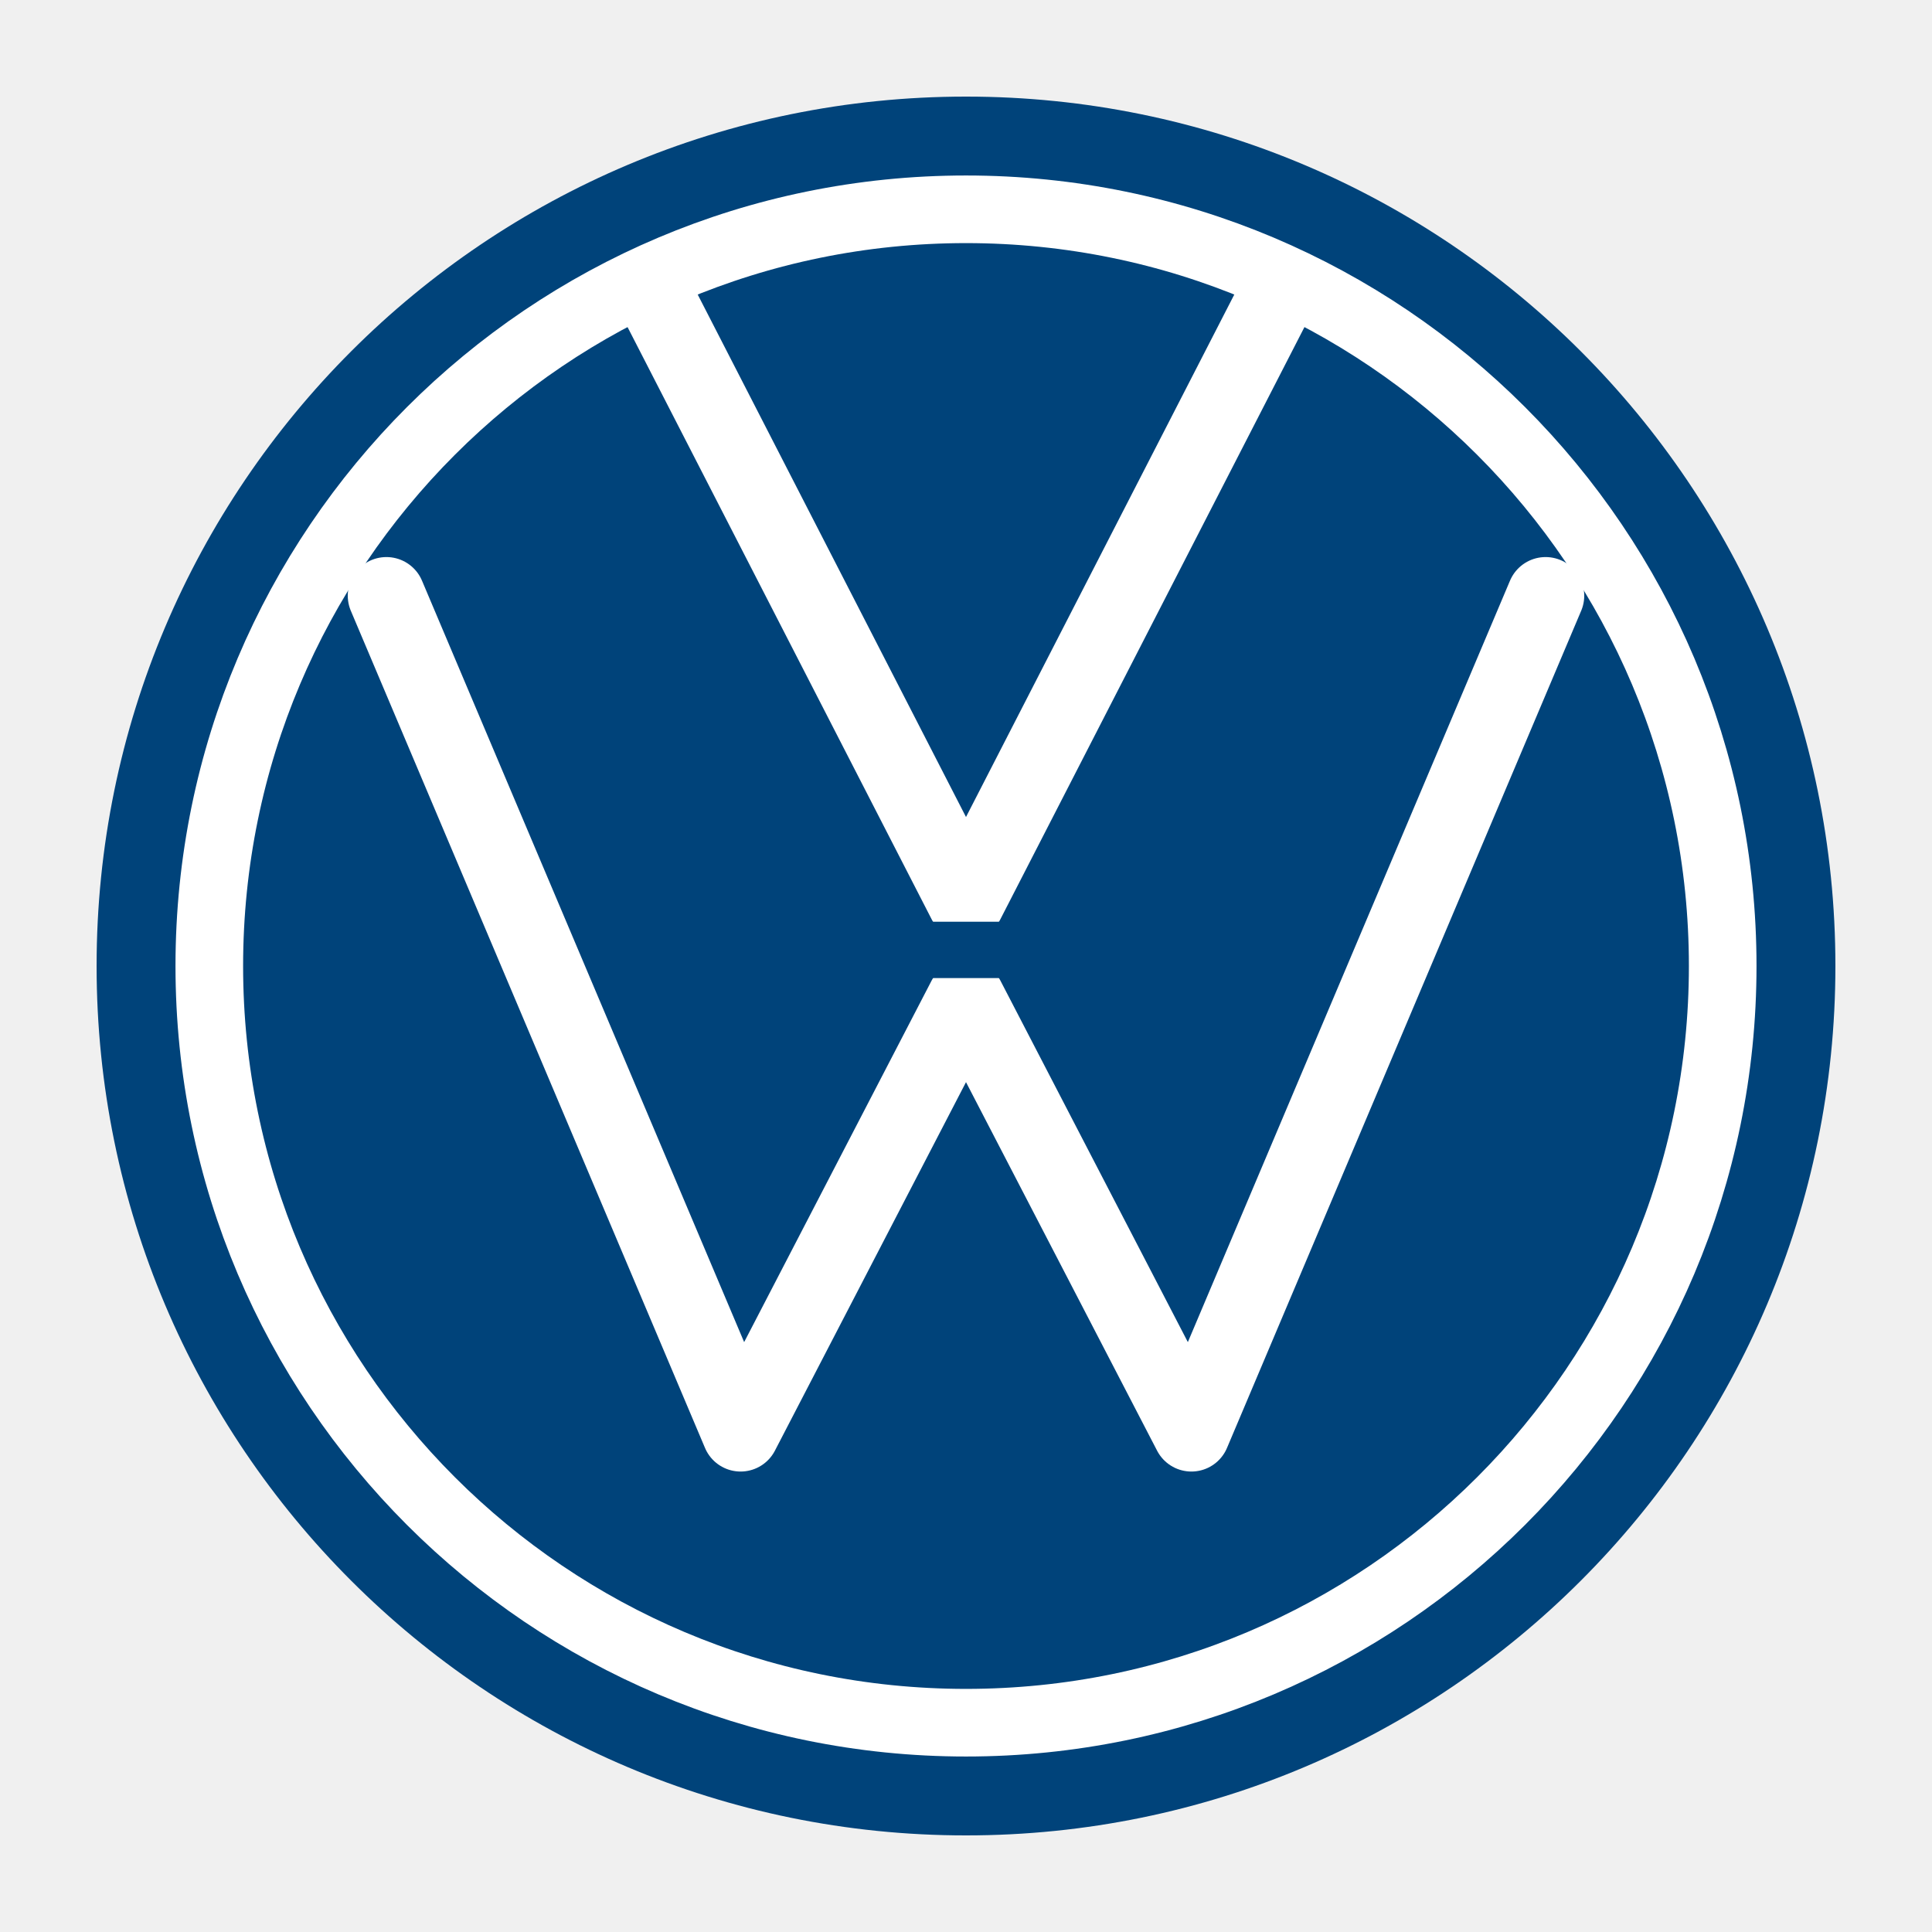
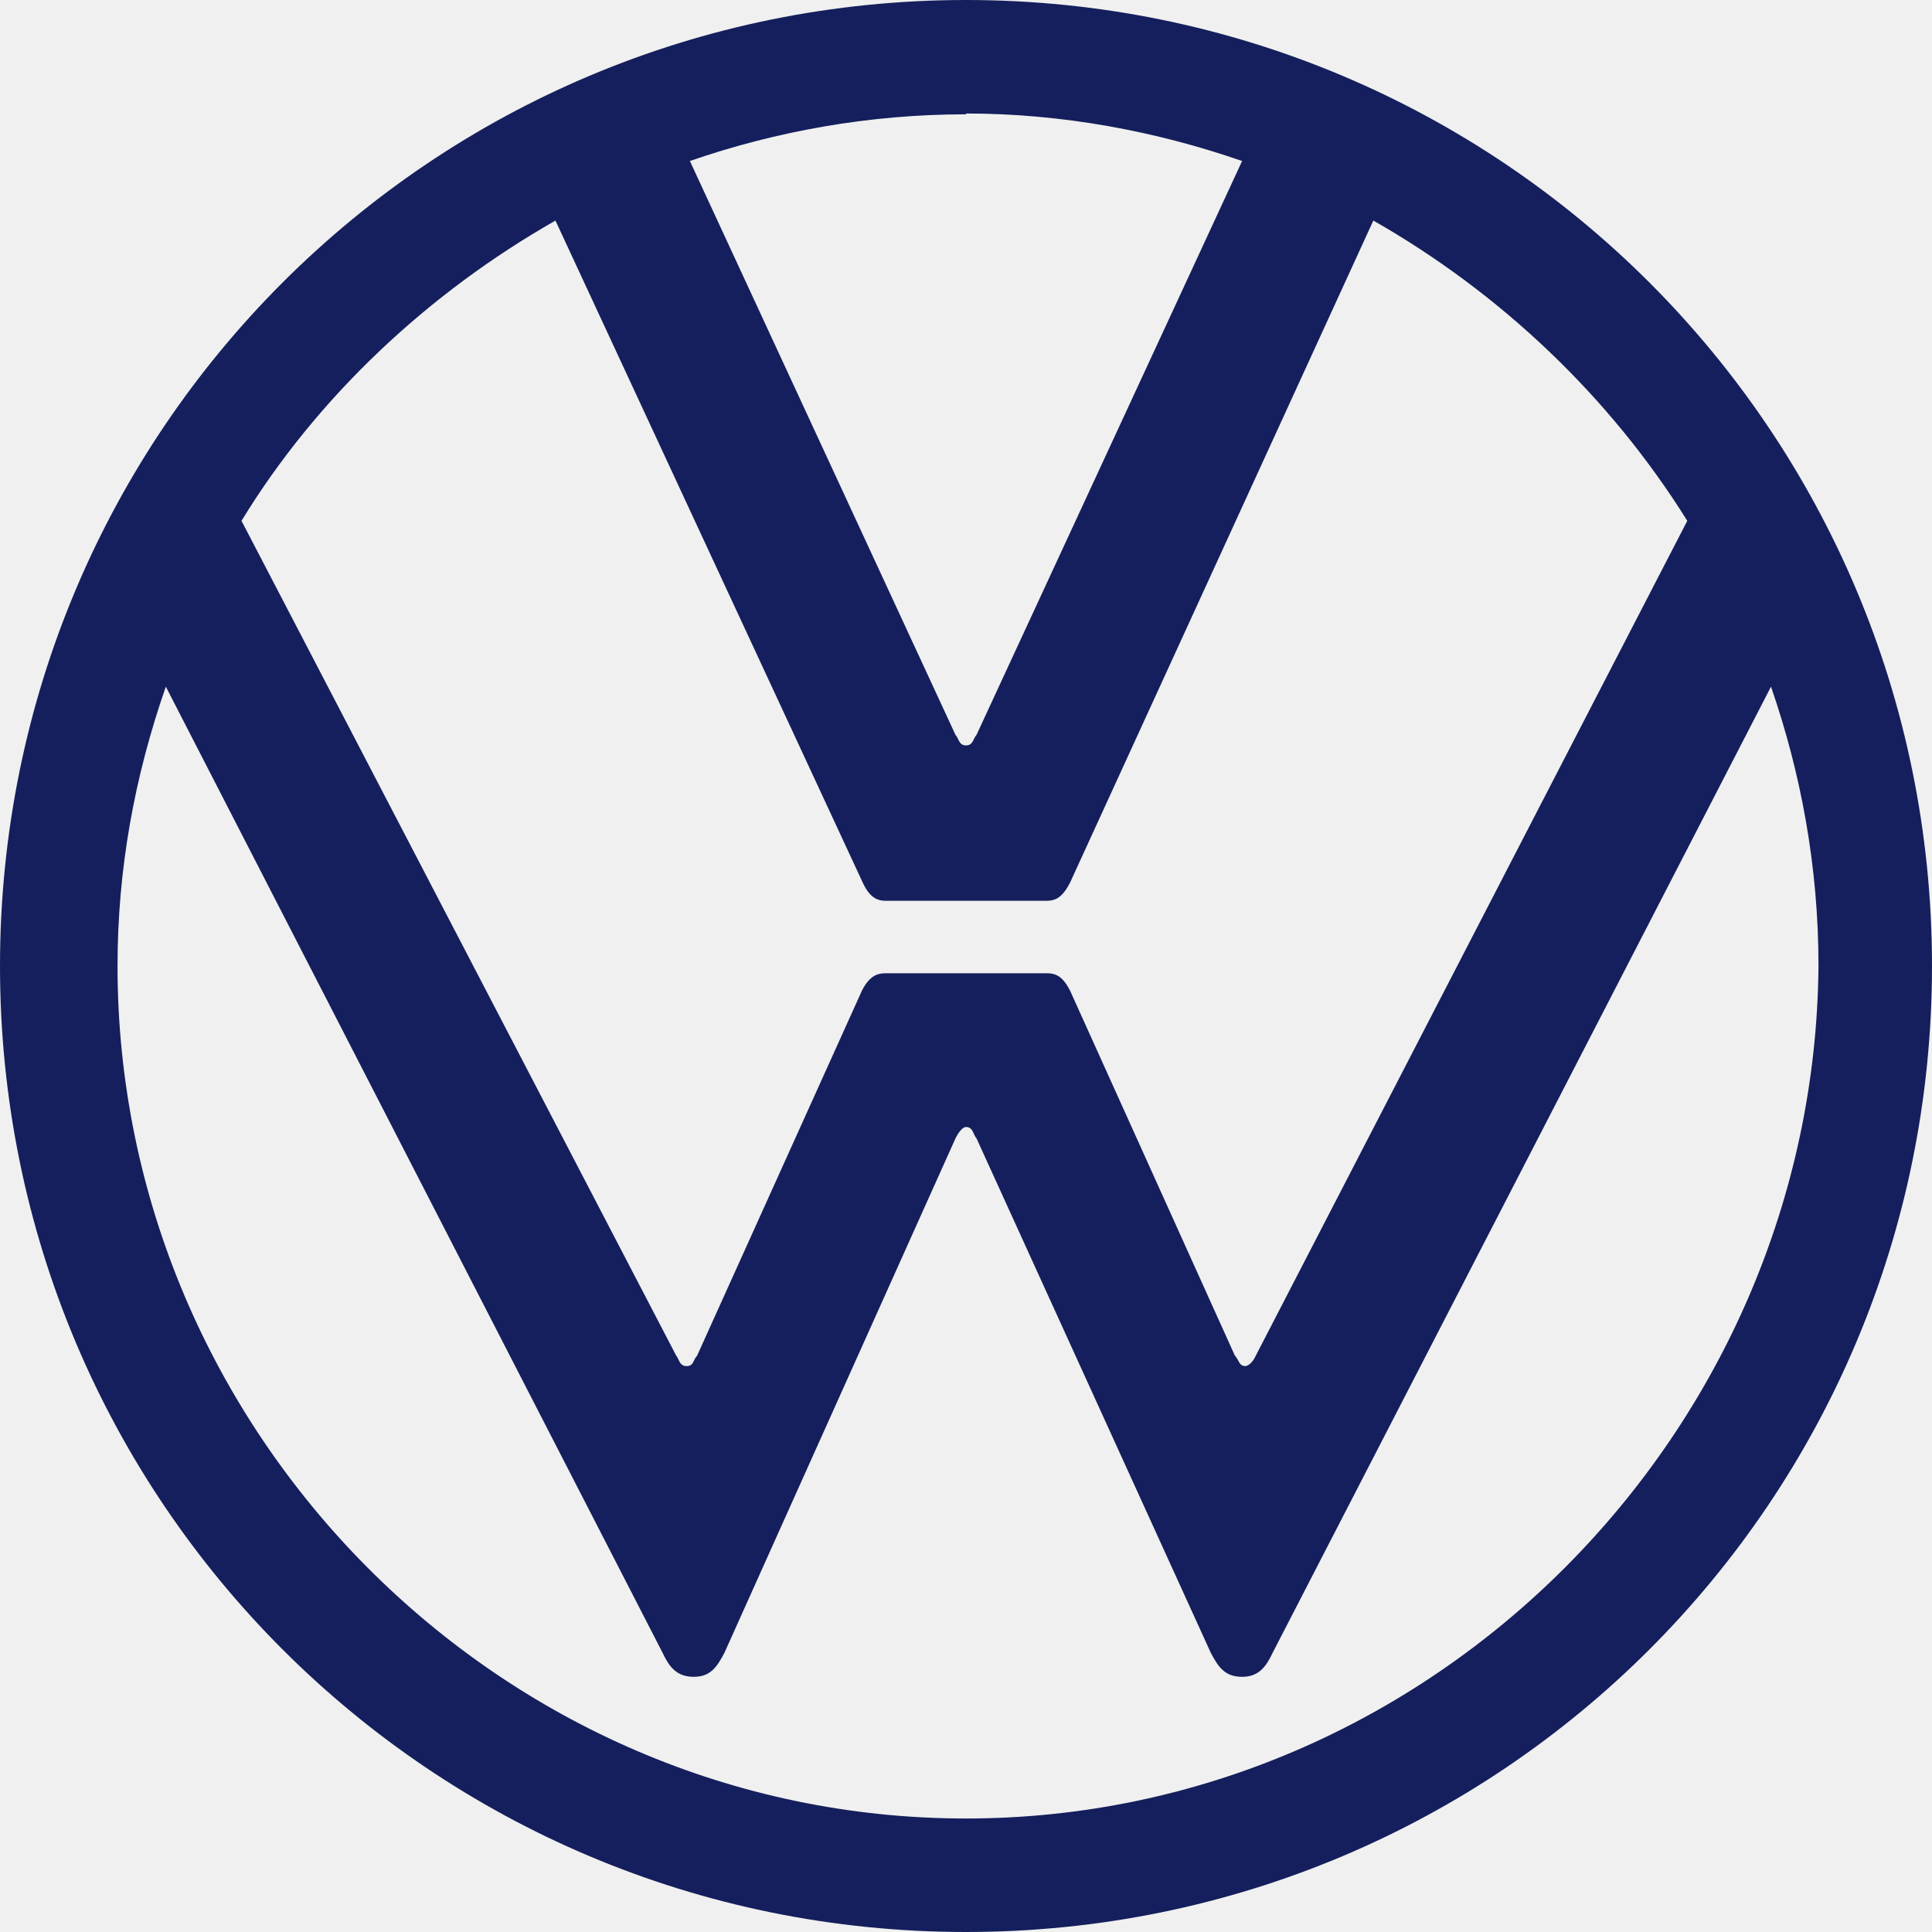
- <svg xmlns="http://www.w3.org/2000/svg" width="120" height="120" viewBox="0 0 120 120" role="img">
-   <circle cx="60" cy="60" r="54" fill="#00437A" />
-   <circle cx="60" cy="60" r="47" fill="none" stroke="#ffffff" stroke-width="4.2" />
-   <path d="M41 19 L60 56 L79 19" fill="none" stroke="#ffffff" stroke-width="4.8" stroke-linecap="round" stroke-linejoin="round" />
-   <path d="M24 37 L46 89 L60 62 L74 89 L96 37" fill="none" stroke="#ffffff" stroke-width="4.8" stroke-linecap="round" stroke-linejoin="round" />
-   <line x1="48" y1="59" x2="72" y2="59" stroke="#00437A" stroke-width="3.5" />
+ <svg xmlns="http://www.w3.org/2000/svg" fill="#151F5D" role="img" viewBox="0 0 24 24">
+   <path d="M12 0C5.36 0 0 5.36 0 12S5.36 24 12 24 24 18.64 24 12 18.64 0 12 0M12 1.41C13.2 1.41 14.36 1.63 15.43 2L12.13 9.13C12.09 9.17 12.09 9.26 12 9.26S11.91 9.17 11.87 9.13L8.57 2C9.64 1.63 10.8 1.42 12 1.42M6.9 2.74L10.72 10.97C10.8 11.14 10.89 11.19 11 11.19H13C13.12 11.19 13.2 11.14 13.29 10.97L17.06 2.74C18.64 3.64 20 4.93 20.96 6.47L15.6 16.84C15.56 16.93 15.5 16.97 15.47 16.97C15.39 16.97 15.39 16.89 15.34 16.84L13.29 12.3C13.2 12.13 13.12 12.09 13 12.09H11C10.89 12.09 10.8 12.13 10.71 12.3L8.66 16.84C8.61 16.89 8.62 16.97 8.53 16.97C8.44 16.97 8.44 16.89 8.4 16.84L3 6.47C3.94 4.93 5.32 3.64 6.9 2.74M2.06 8.53L8.23 20.53C8.31 20.7 8.4 20.83 8.62 20.83C8.83 20.83 8.91 20.7 9 20.53L11.87 14.14C11.91 14.06 11.96 14 12 14C12.09 14 12.09 14.1 12.13 14.14L15.04 20.53C15.13 20.7 15.21 20.83 15.43 20.83C15.64 20.83 15.73 20.7 15.81 20.53L22 8.53C22.37 9.6 22.59 10.76 22.59 12C22.54 17.79 17.79 22.59 12 22.59C6.21 22.59 1.46 17.79 1.46 12C1.46 10.8 1.67 9.65 2.06 8.53Z" />
</svg>
